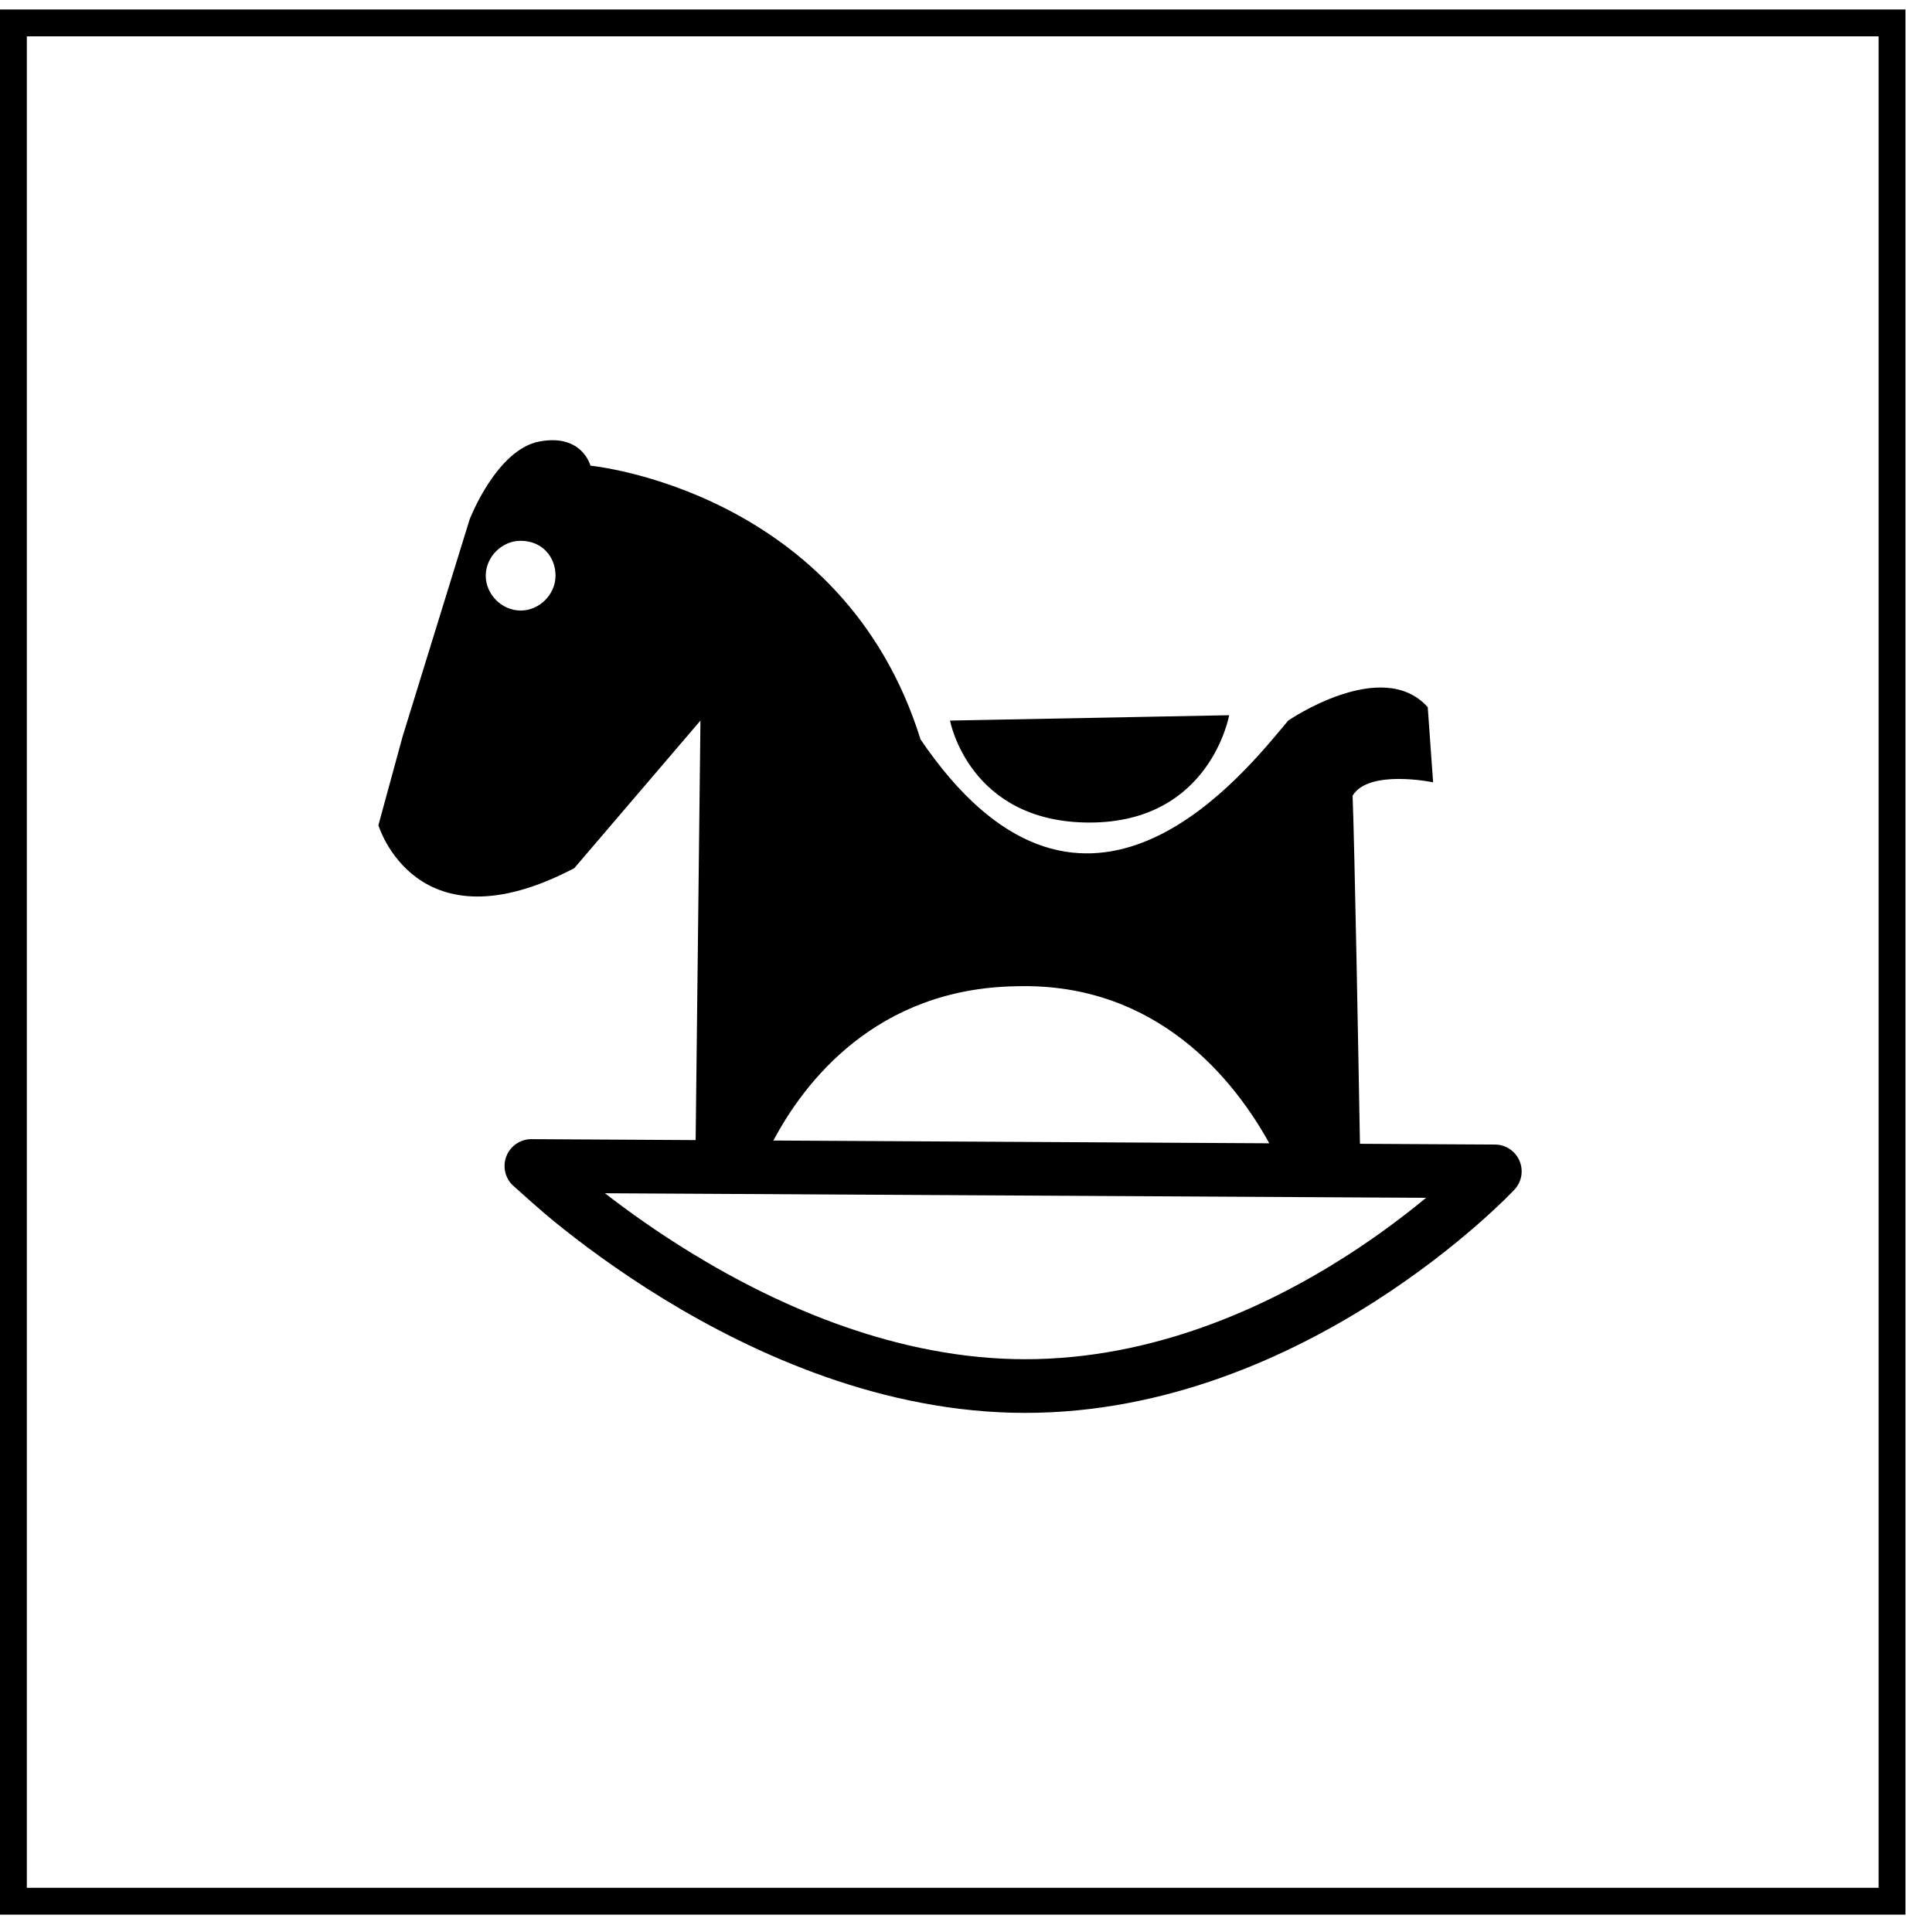
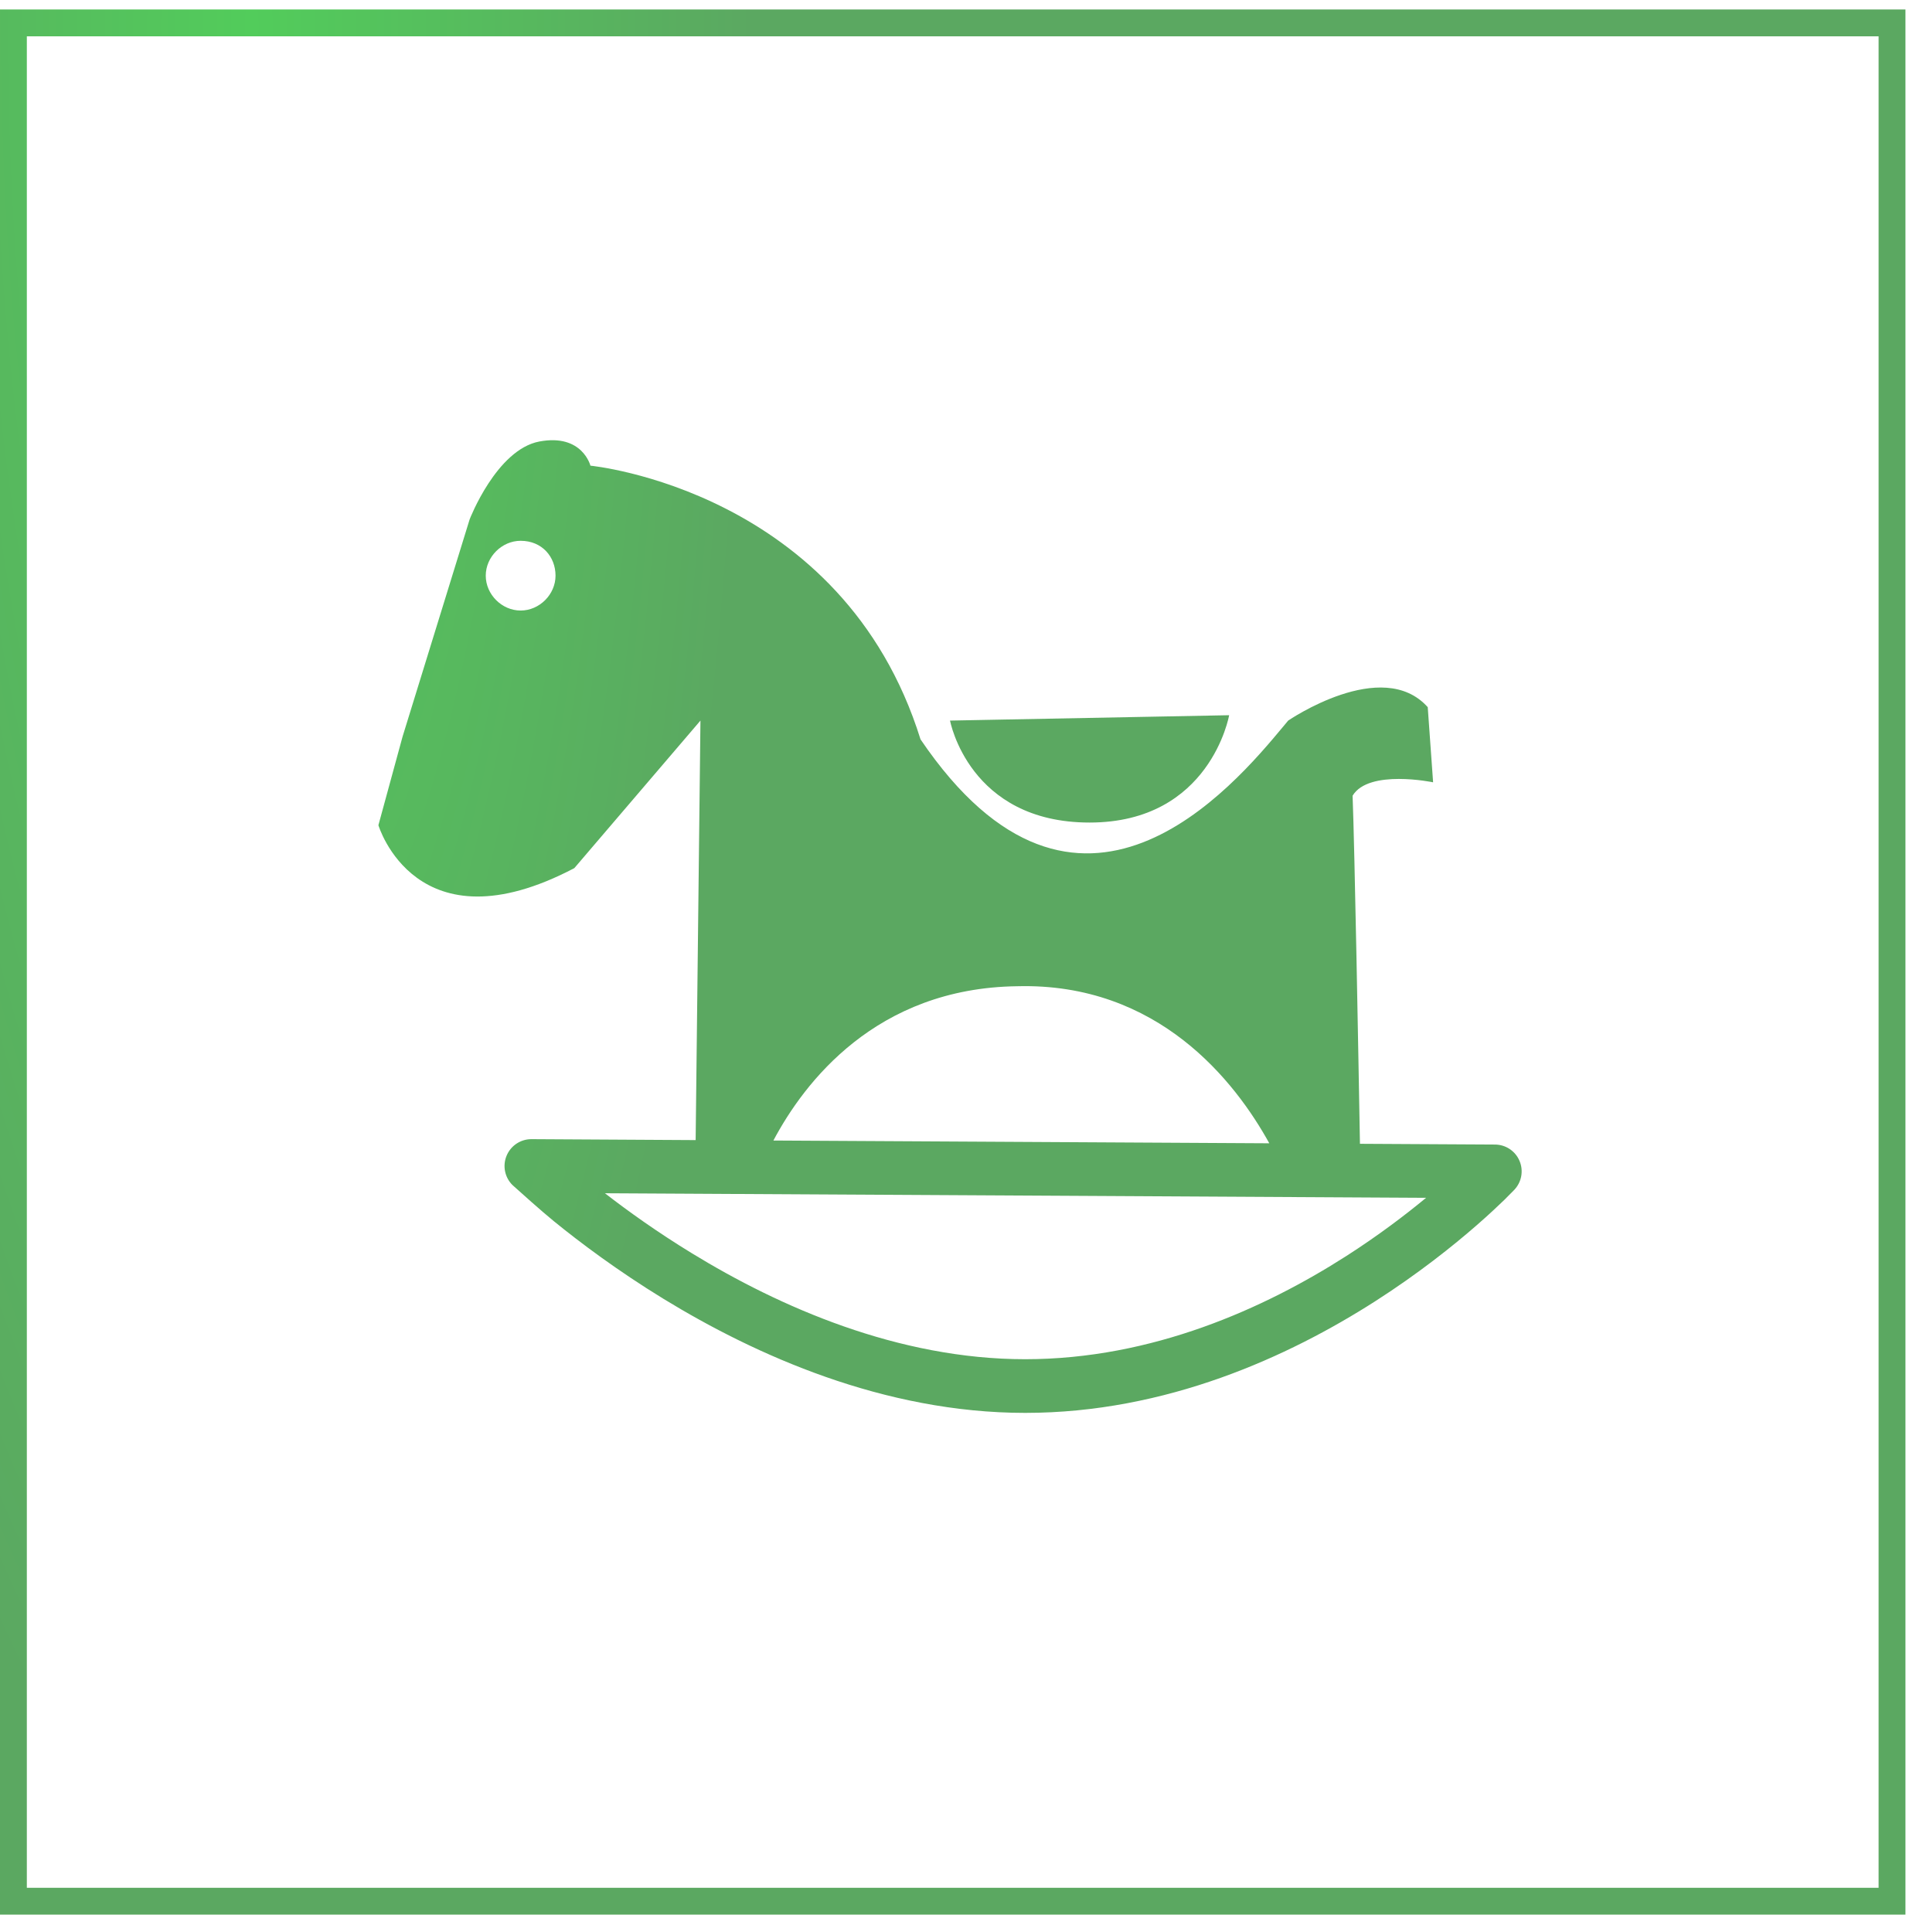
- <svg xmlns="http://www.w3.org/2000/svg" width="71" height="72" viewBox="0 0 71 72">
-   <path fill-rule="evenodd" clip-rule="evenodd" d="M1 1.354H70V70.353H1V1.354ZM71 0.354H70H1H0V1.354V70.353V71.353H1H70H71V70.353V1.354V0.354ZM19.4 22.753C20.1 22.753 20.7 22.154 20.7 21.453C20.7 20.753 20.2 20.154 19.4 20.154C18.7 20.154 18.1 20.753 18.1 21.453C18.1 22.154 18.7 22.753 19.4 22.753ZM53.2 26.354L53.4 29.154C53.4 29.154 51 28.654 50.4 29.654C50.478 31.676 50.616 39.327 50.674 42.626L55.705 42.654C56.103 42.656 56.462 42.893 56.618 43.258C56.776 43.624 56.701 44.047 56.429 44.337L56.426 44.341L56.056 44.714C55.819 44.944 55.474 45.269 55.029 45.657C54.141 46.432 52.851 47.464 51.239 48.496C48.026 50.552 43.462 52.654 38.2 52.654C32.939 52.654 28.153 50.502 24.728 48.407C23.007 47.353 21.608 46.301 20.637 45.51C20.159 45.12 19.386 44.425 19.114 44.18L19.101 44.169C18.81 43.884 18.72 43.451 18.875 43.074C19.029 42.697 19.398 42.451 19.805 42.453L25.921 42.488L26.1 26.854L21.4 32.353C15.5 35.453 14.1 30.753 14.1 30.753L15 27.453L17.5 19.354C17.5 19.354 18.5 16.753 20.1 16.453C21.7 16.154 22 17.354 22 17.354C22 17.354 31.4 18.253 34.3 27.553C40.186 36.238 45.979 29.28 47.816 27.075C47.882 26.994 47.944 26.92 48 26.854C48 26.854 51.5 24.453 53.2 26.354ZM28.818 42.504L47.296 42.607C46.034 40.32 43.168 36.615 37.9 36.754C32.638 36.823 29.964 40.344 28.818 42.504ZM45.8 26.654L35.4 26.854C35.4 26.854 36.1 30.654 40.6 30.654C45.1 30.654 45.8 26.654 45.8 26.654ZM25.772 46.7C24.49 45.916 23.396 45.132 22.541 44.469L53.138 44.639C52.359 45.283 51.354 46.047 50.161 46.811C47.124 48.755 42.937 50.654 38.2 50.654C33.461 50.654 29.047 48.705 25.772 46.7Z" />
+ <svg xmlns="http://www.w3.org/2000/svg" width="71" height="72" viewBox="0 0 71 72" fill="none">
+   <path fill-rule="evenodd" clip-rule="evenodd" d="M1 1.354H70V70.353H1V1.354ZM71 0.354H70H1H0V1.354V70.353V71.353H1H70H71V70.353V1.354V0.354ZM19.4 22.753C20.1 22.753 20.7 22.154 20.7 21.453C20.7 20.753 20.2 20.154 19.4 20.154C18.7 20.154 18.1 20.753 18.1 21.453C18.1 22.154 18.7 22.753 19.4 22.753ZM53.2 26.354L53.4 29.154C53.4 29.154 51 28.654 50.4 29.654C50.478 31.676 50.616 39.327 50.674 42.626L55.705 42.654C56.103 42.656 56.462 42.893 56.618 43.258C56.776 43.624 56.701 44.047 56.429 44.337L56.426 44.341L56.056 44.714C55.819 44.944 55.474 45.269 55.029 45.657C54.141 46.432 52.851 47.464 51.239 48.496C48.026 50.552 43.462 52.654 38.2 52.654C32.939 52.654 28.153 50.502 24.728 48.407C23.007 47.353 21.608 46.301 20.637 45.51C20.159 45.12 19.386 44.425 19.114 44.18L19.101 44.169C18.81 43.884 18.72 43.451 18.875 43.074C19.029 42.697 19.398 42.451 19.805 42.453L25.921 42.488L26.1 26.854L21.4 32.353C15.5 35.453 14.1 30.753 14.1 30.753L15 27.453L17.5 19.354C17.5 19.354 18.5 16.753 20.1 16.453C21.7 16.154 22 17.354 22 17.354C22 17.354 31.4 18.253 34.3 27.553C40.186 36.238 45.979 29.28 47.816 27.075C47.882 26.994 47.944 26.92 48 26.854C48 26.854 51.5 24.453 53.2 26.354ZM28.818 42.504L47.296 42.607C46.034 40.32 43.168 36.615 37.9 36.754C32.638 36.823 29.964 40.344 28.818 42.504ZM45.8 26.654L35.4 26.854C35.4 26.854 36.1 30.654 40.6 30.654C45.1 30.654 45.8 26.654 45.8 26.654ZM25.772 46.7C24.49 45.916 23.396 45.132 22.541 44.469L53.138 44.639C52.359 45.283 51.354 46.047 50.161 46.811C47.124 48.755 42.937 50.654 38.2 50.654C33.461 50.654 29.047 48.705 25.772 46.7Z" fill="url(#paint0_radial)" />
  <defs>
    <radialGradient id="paint0_radial" cx="0" cy="0" r="1" gradientUnits="userSpaceOnUse" gradientTransform="translate(9.46667 0.353515) rotate(90.1061) scale(71.0001 18.6713)">
      <stop stop-color="#52CC5B" />
      <stop offset="1" stop-color="#5BA861" />
    </radialGradient>
  </defs>
</svg>
